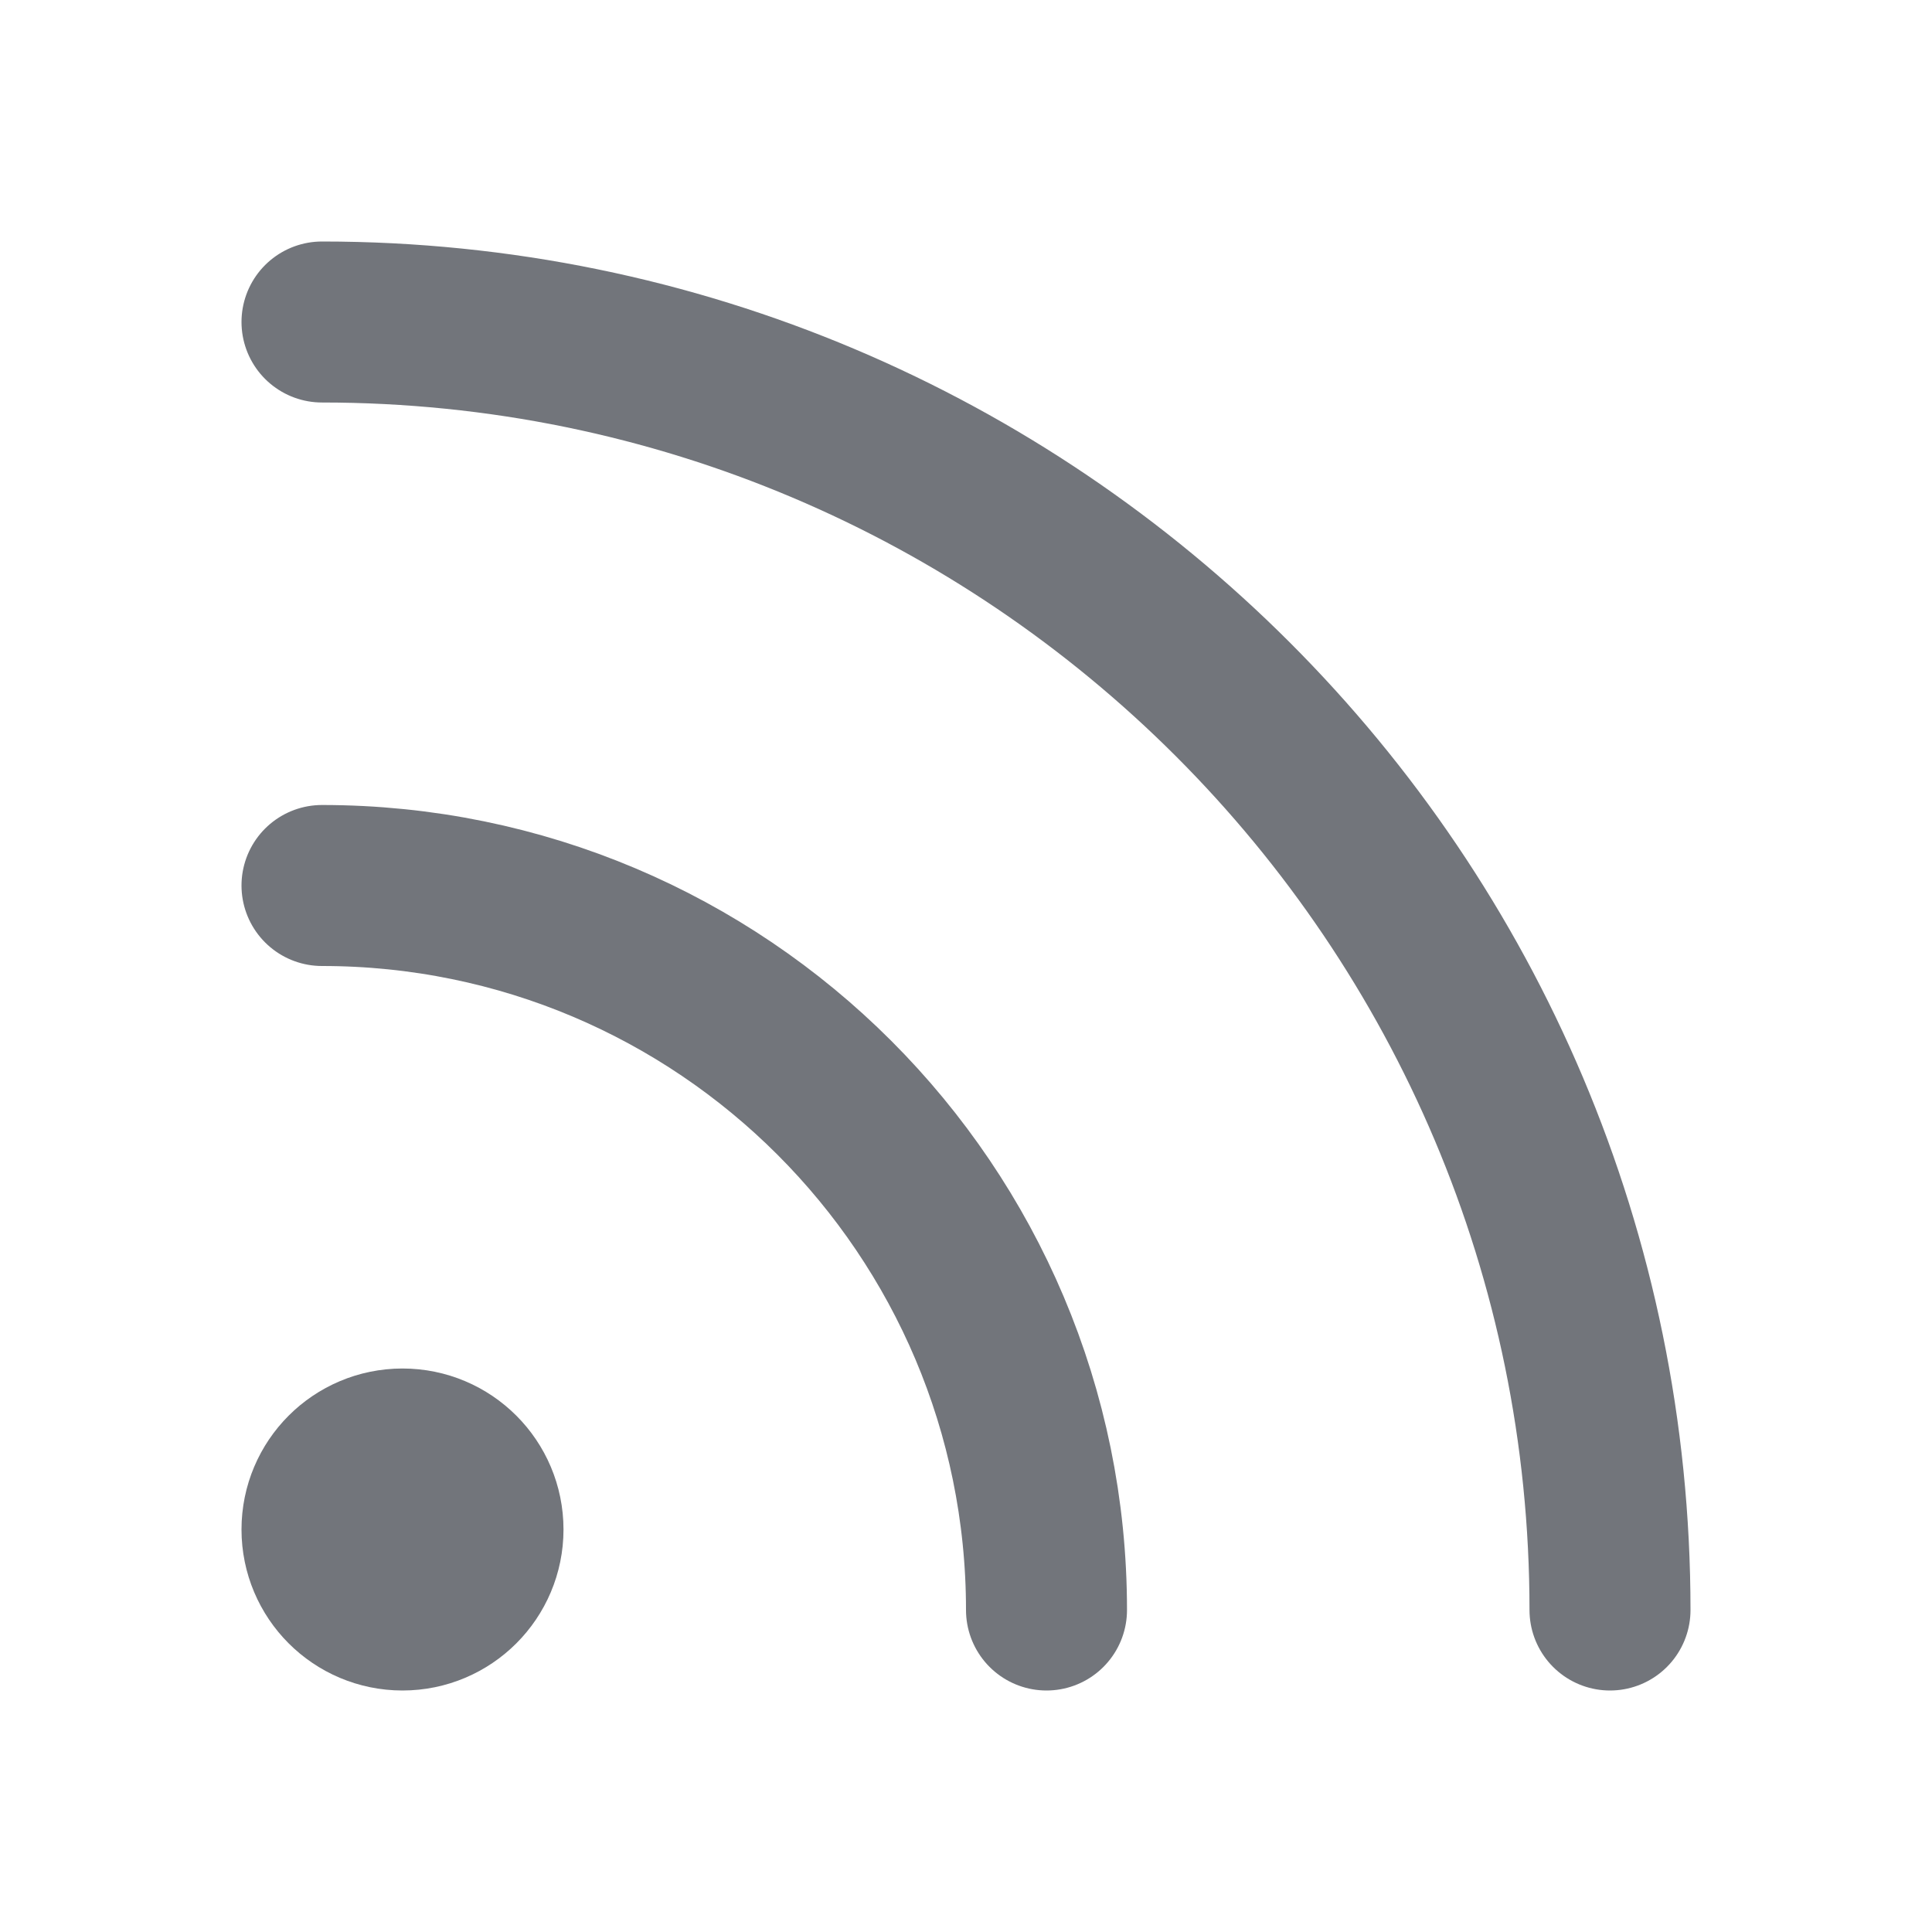
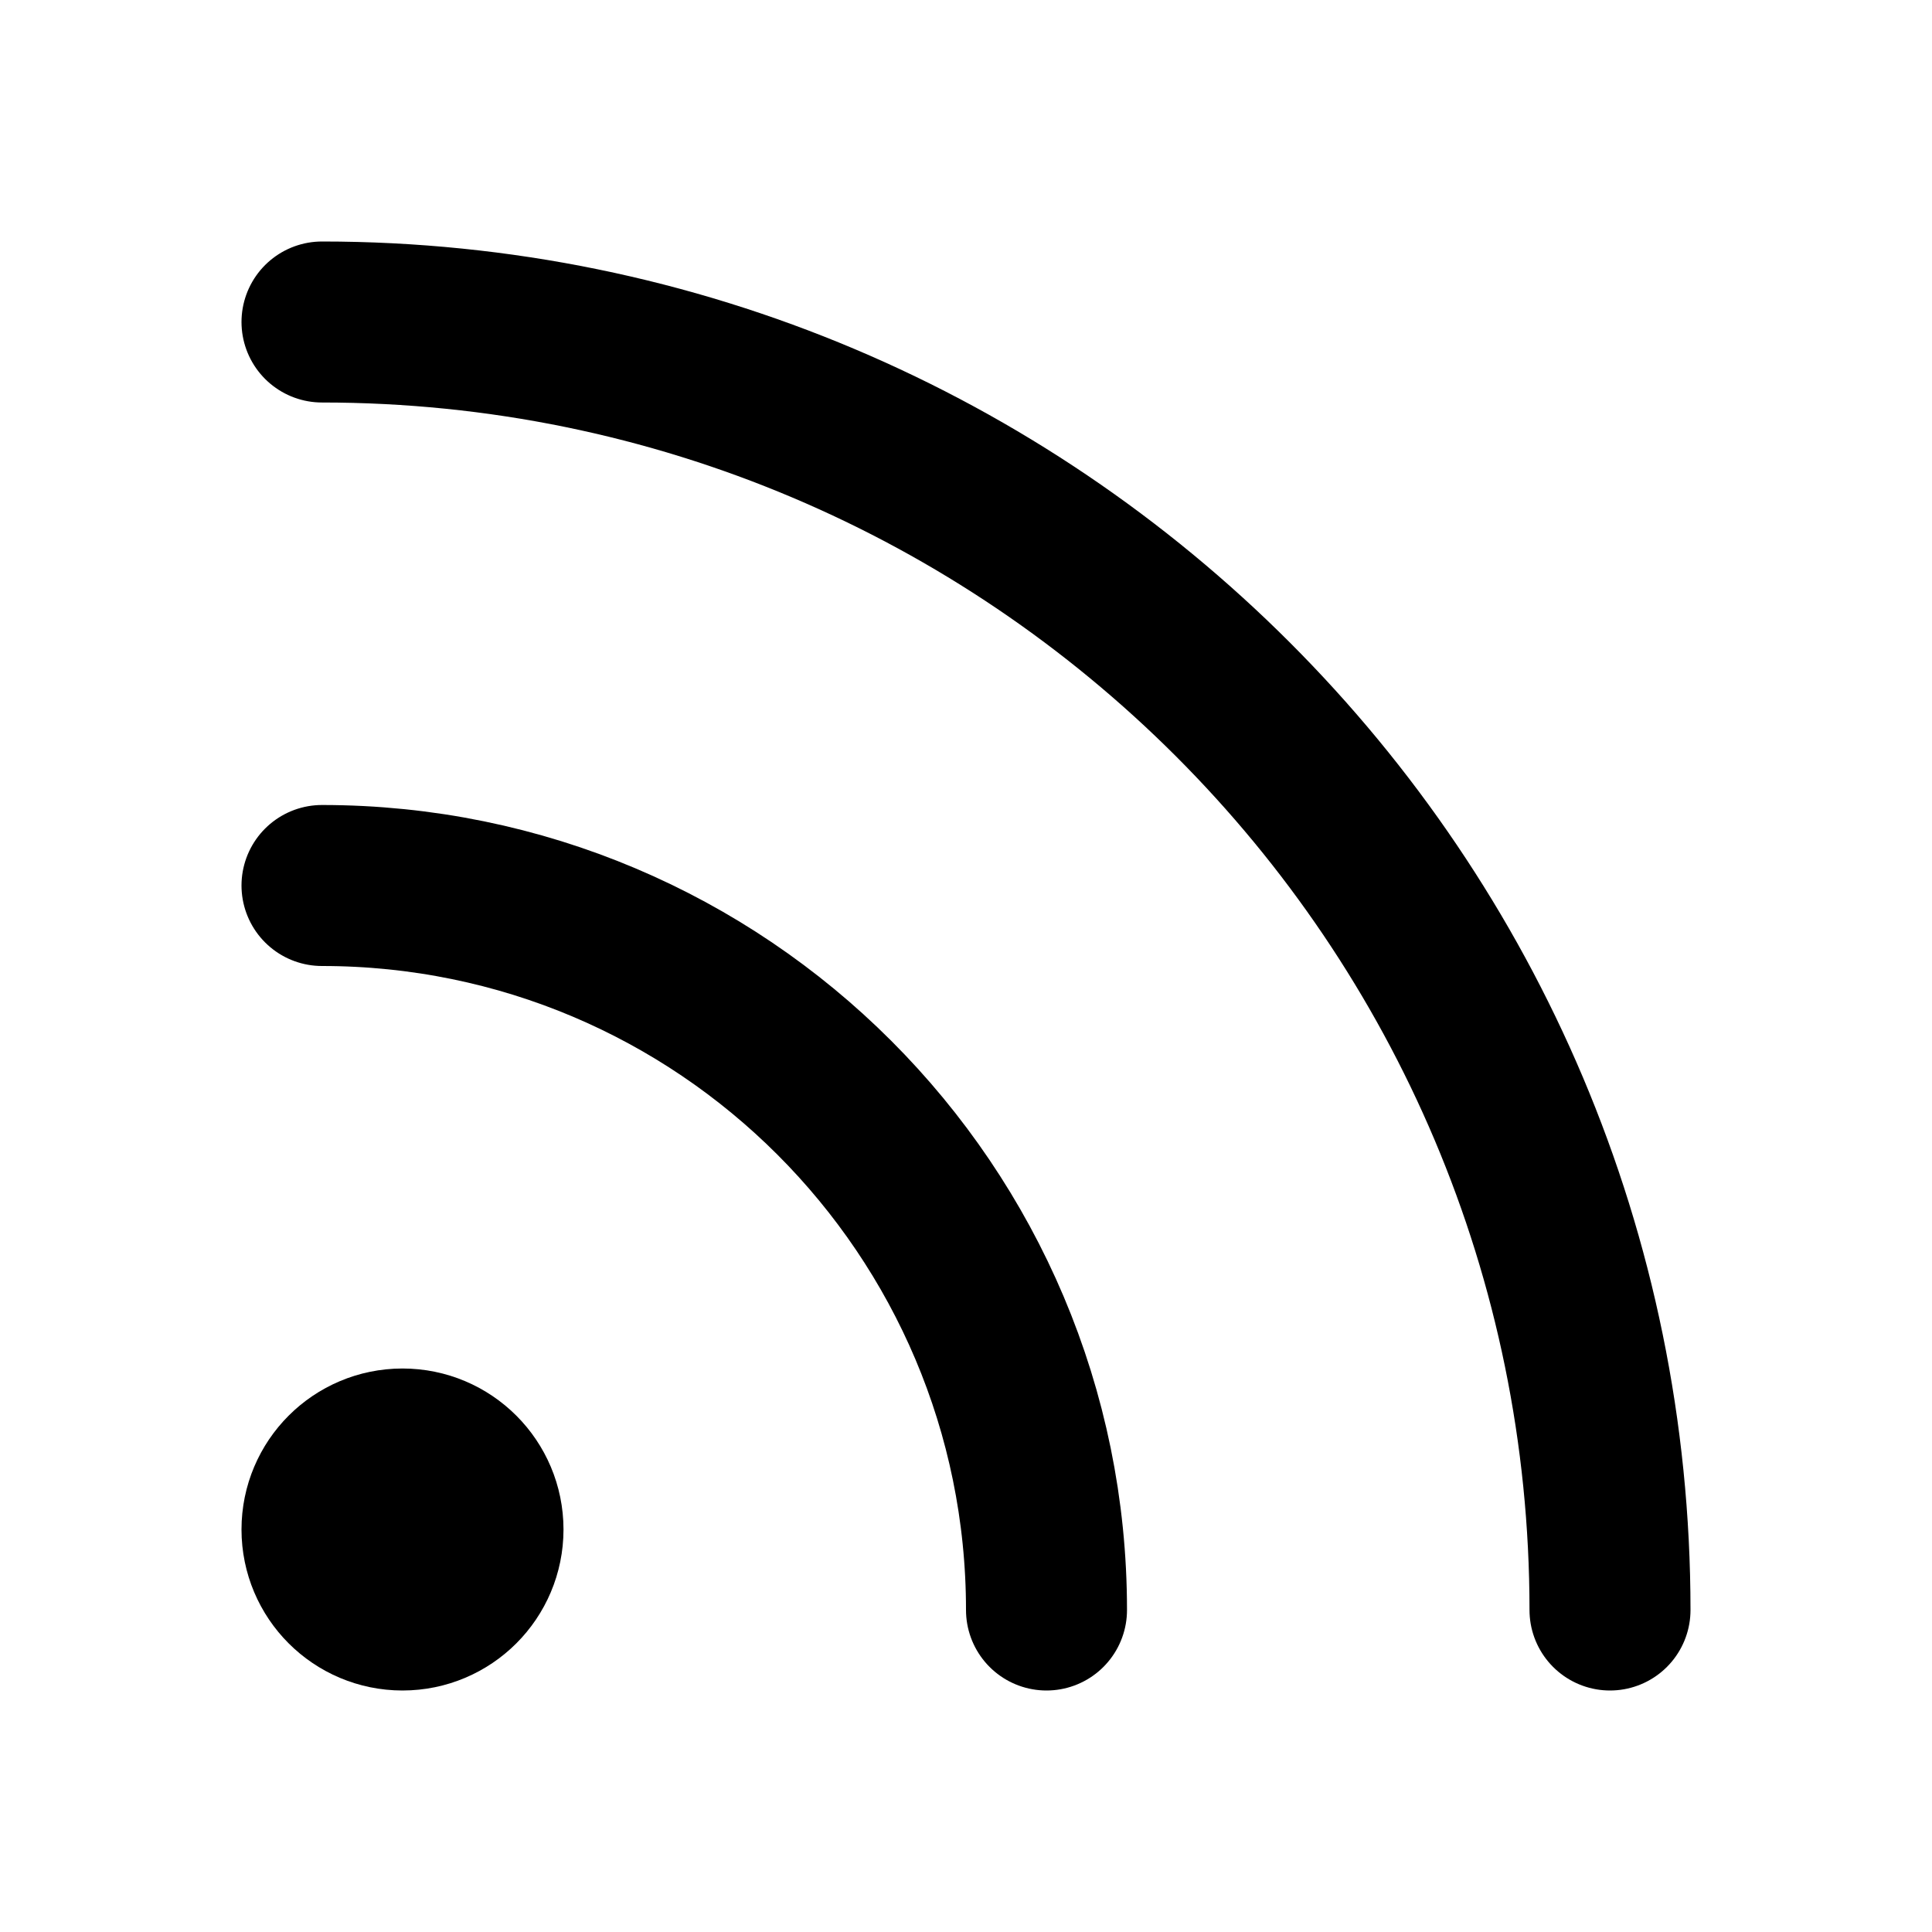
- <svg xmlns="http://www.w3.org/2000/svg" width="48" height="48" viewBox="0 0 24 24" fill="none" stroke="#72757b" stroke-width="2" stroke-linecap="round" stroke-linejoin="round" class="lucide lucide-rss-icon lucide-rss">
+ <svg xmlns="http://www.w3.org/2000/svg" width="24" height="24" viewBox="0 0 24 24" fill="none" stroke="currentColor" stroke-width="2" stroke-linecap="round" stroke-linejoin="round" class="lucide lucide-rss-icon lucide-rss">
  <path d="M4 11a9 9 0 0 1 9 9" />
  <path d="M4 4a16 16 0 0 1 16 16" />
  <circle cx="5" cy="19" r="1" />
</svg>
